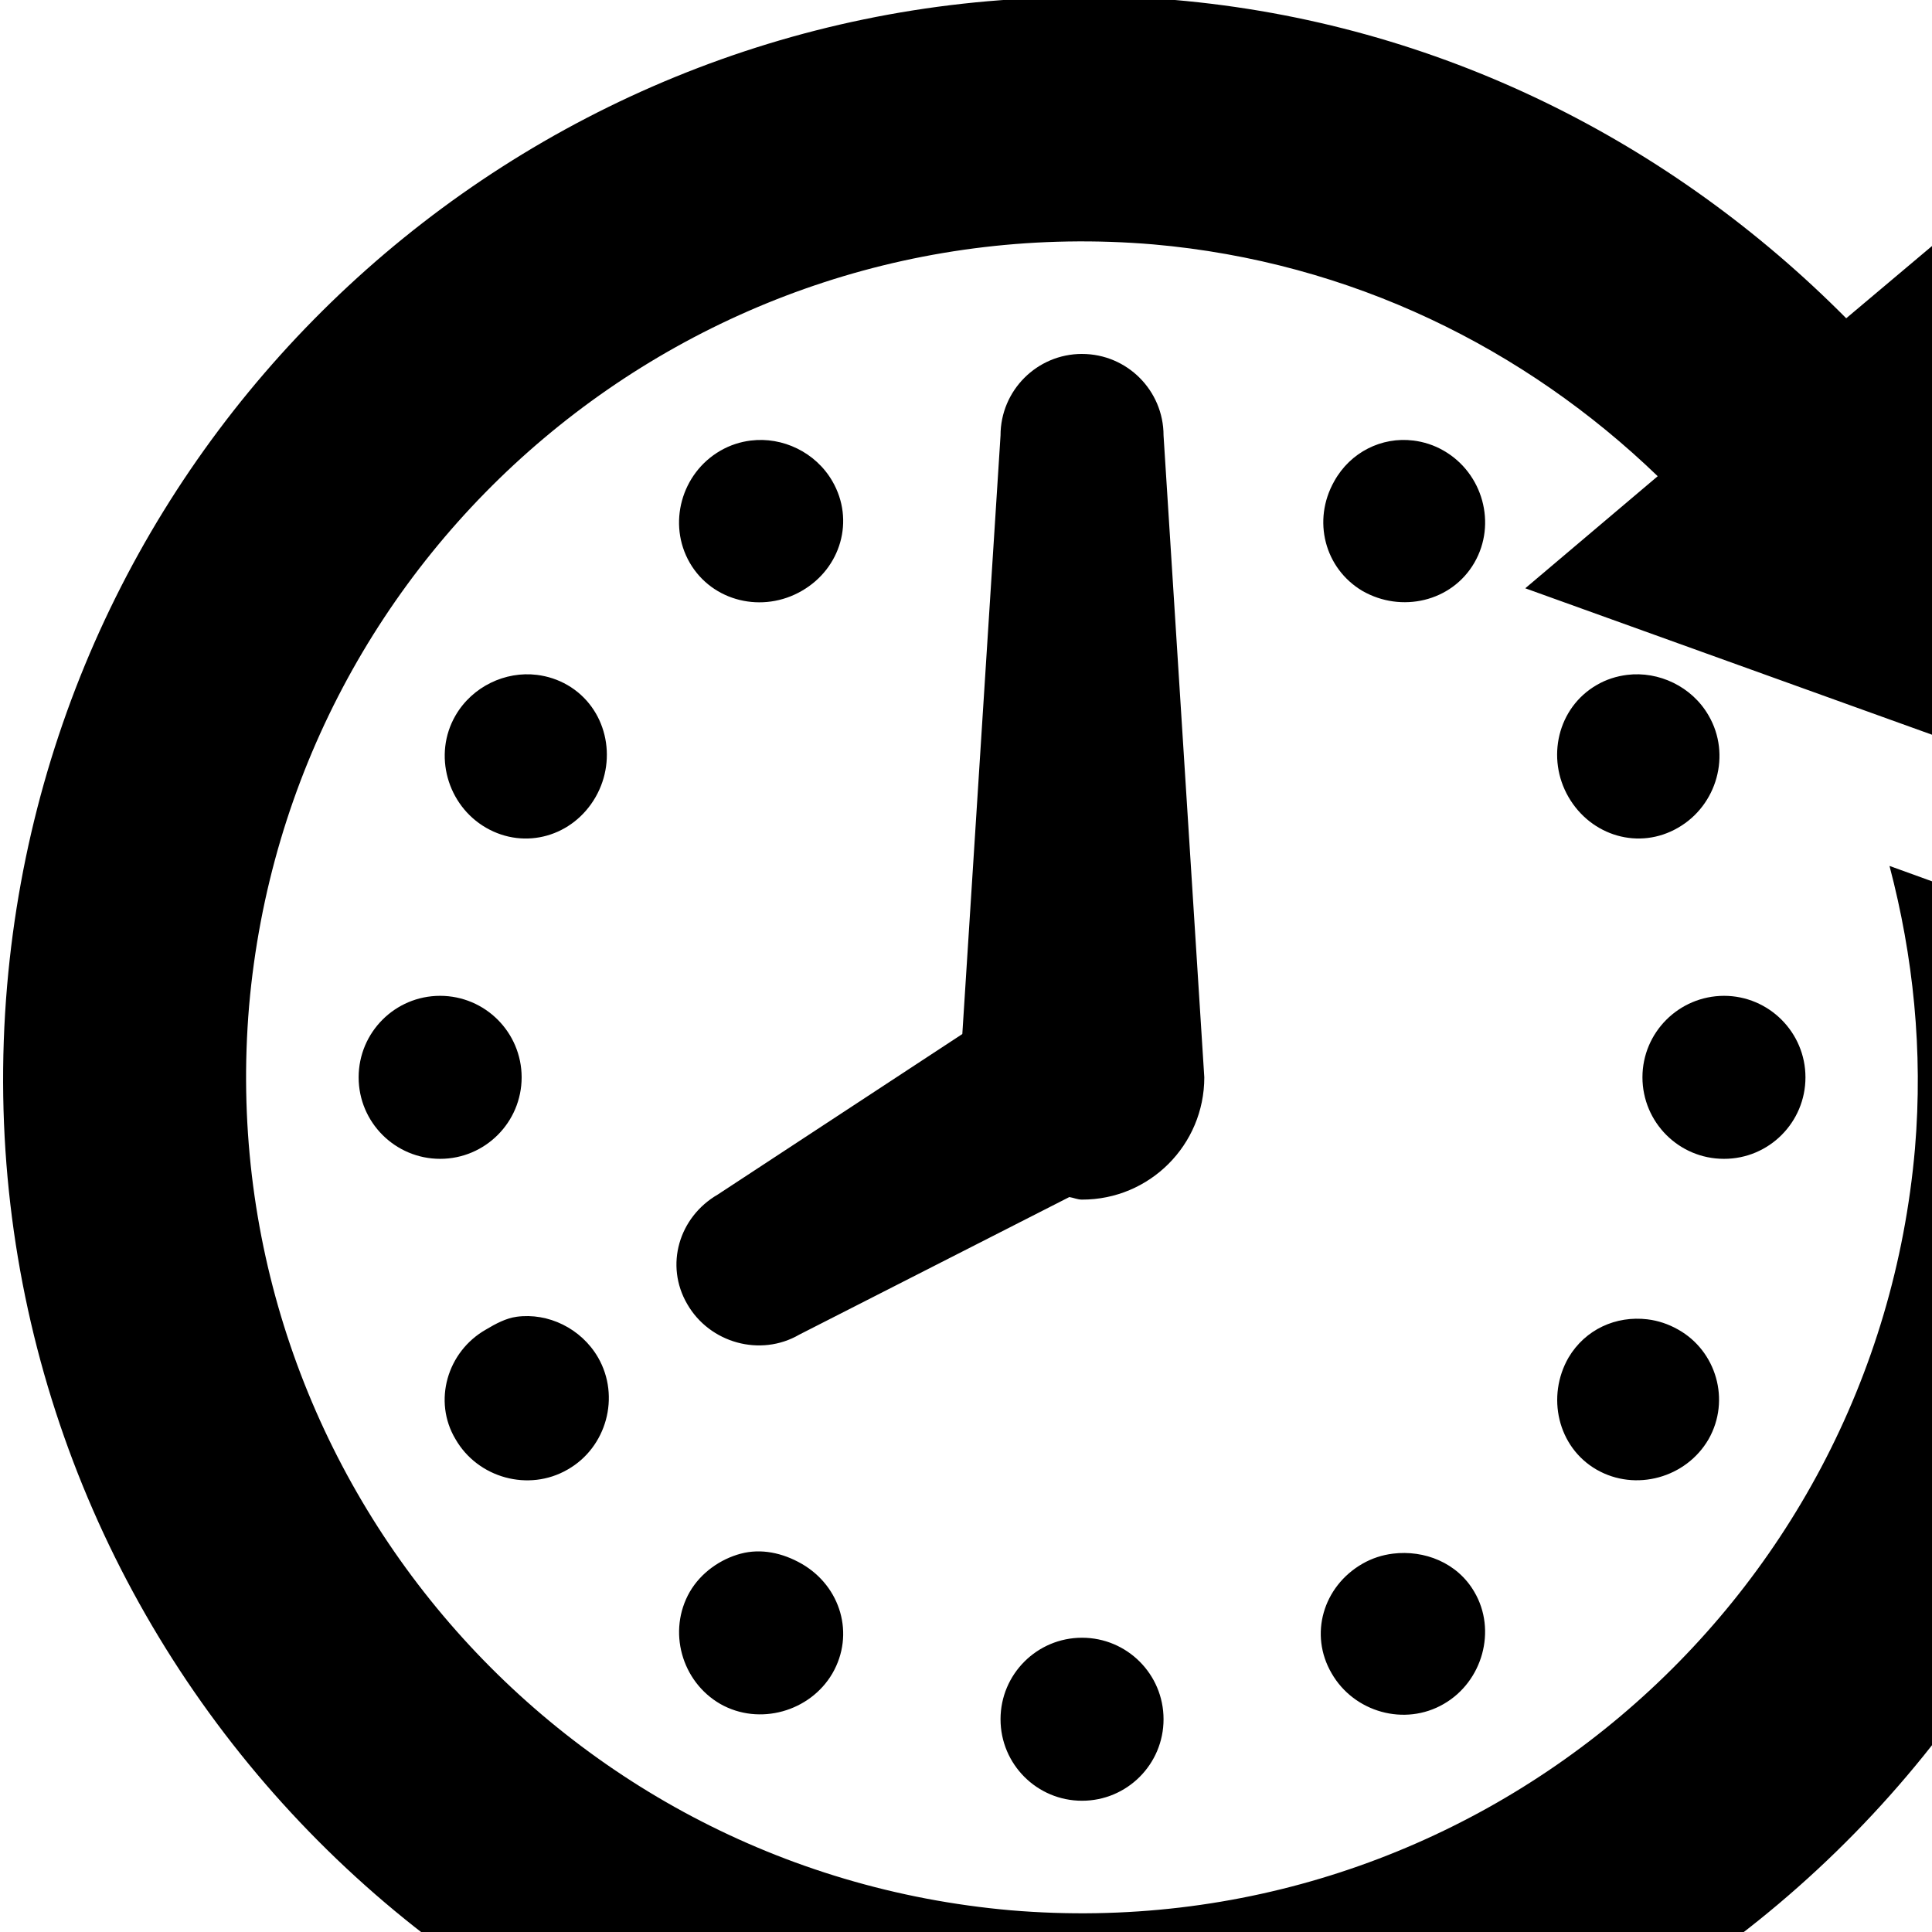
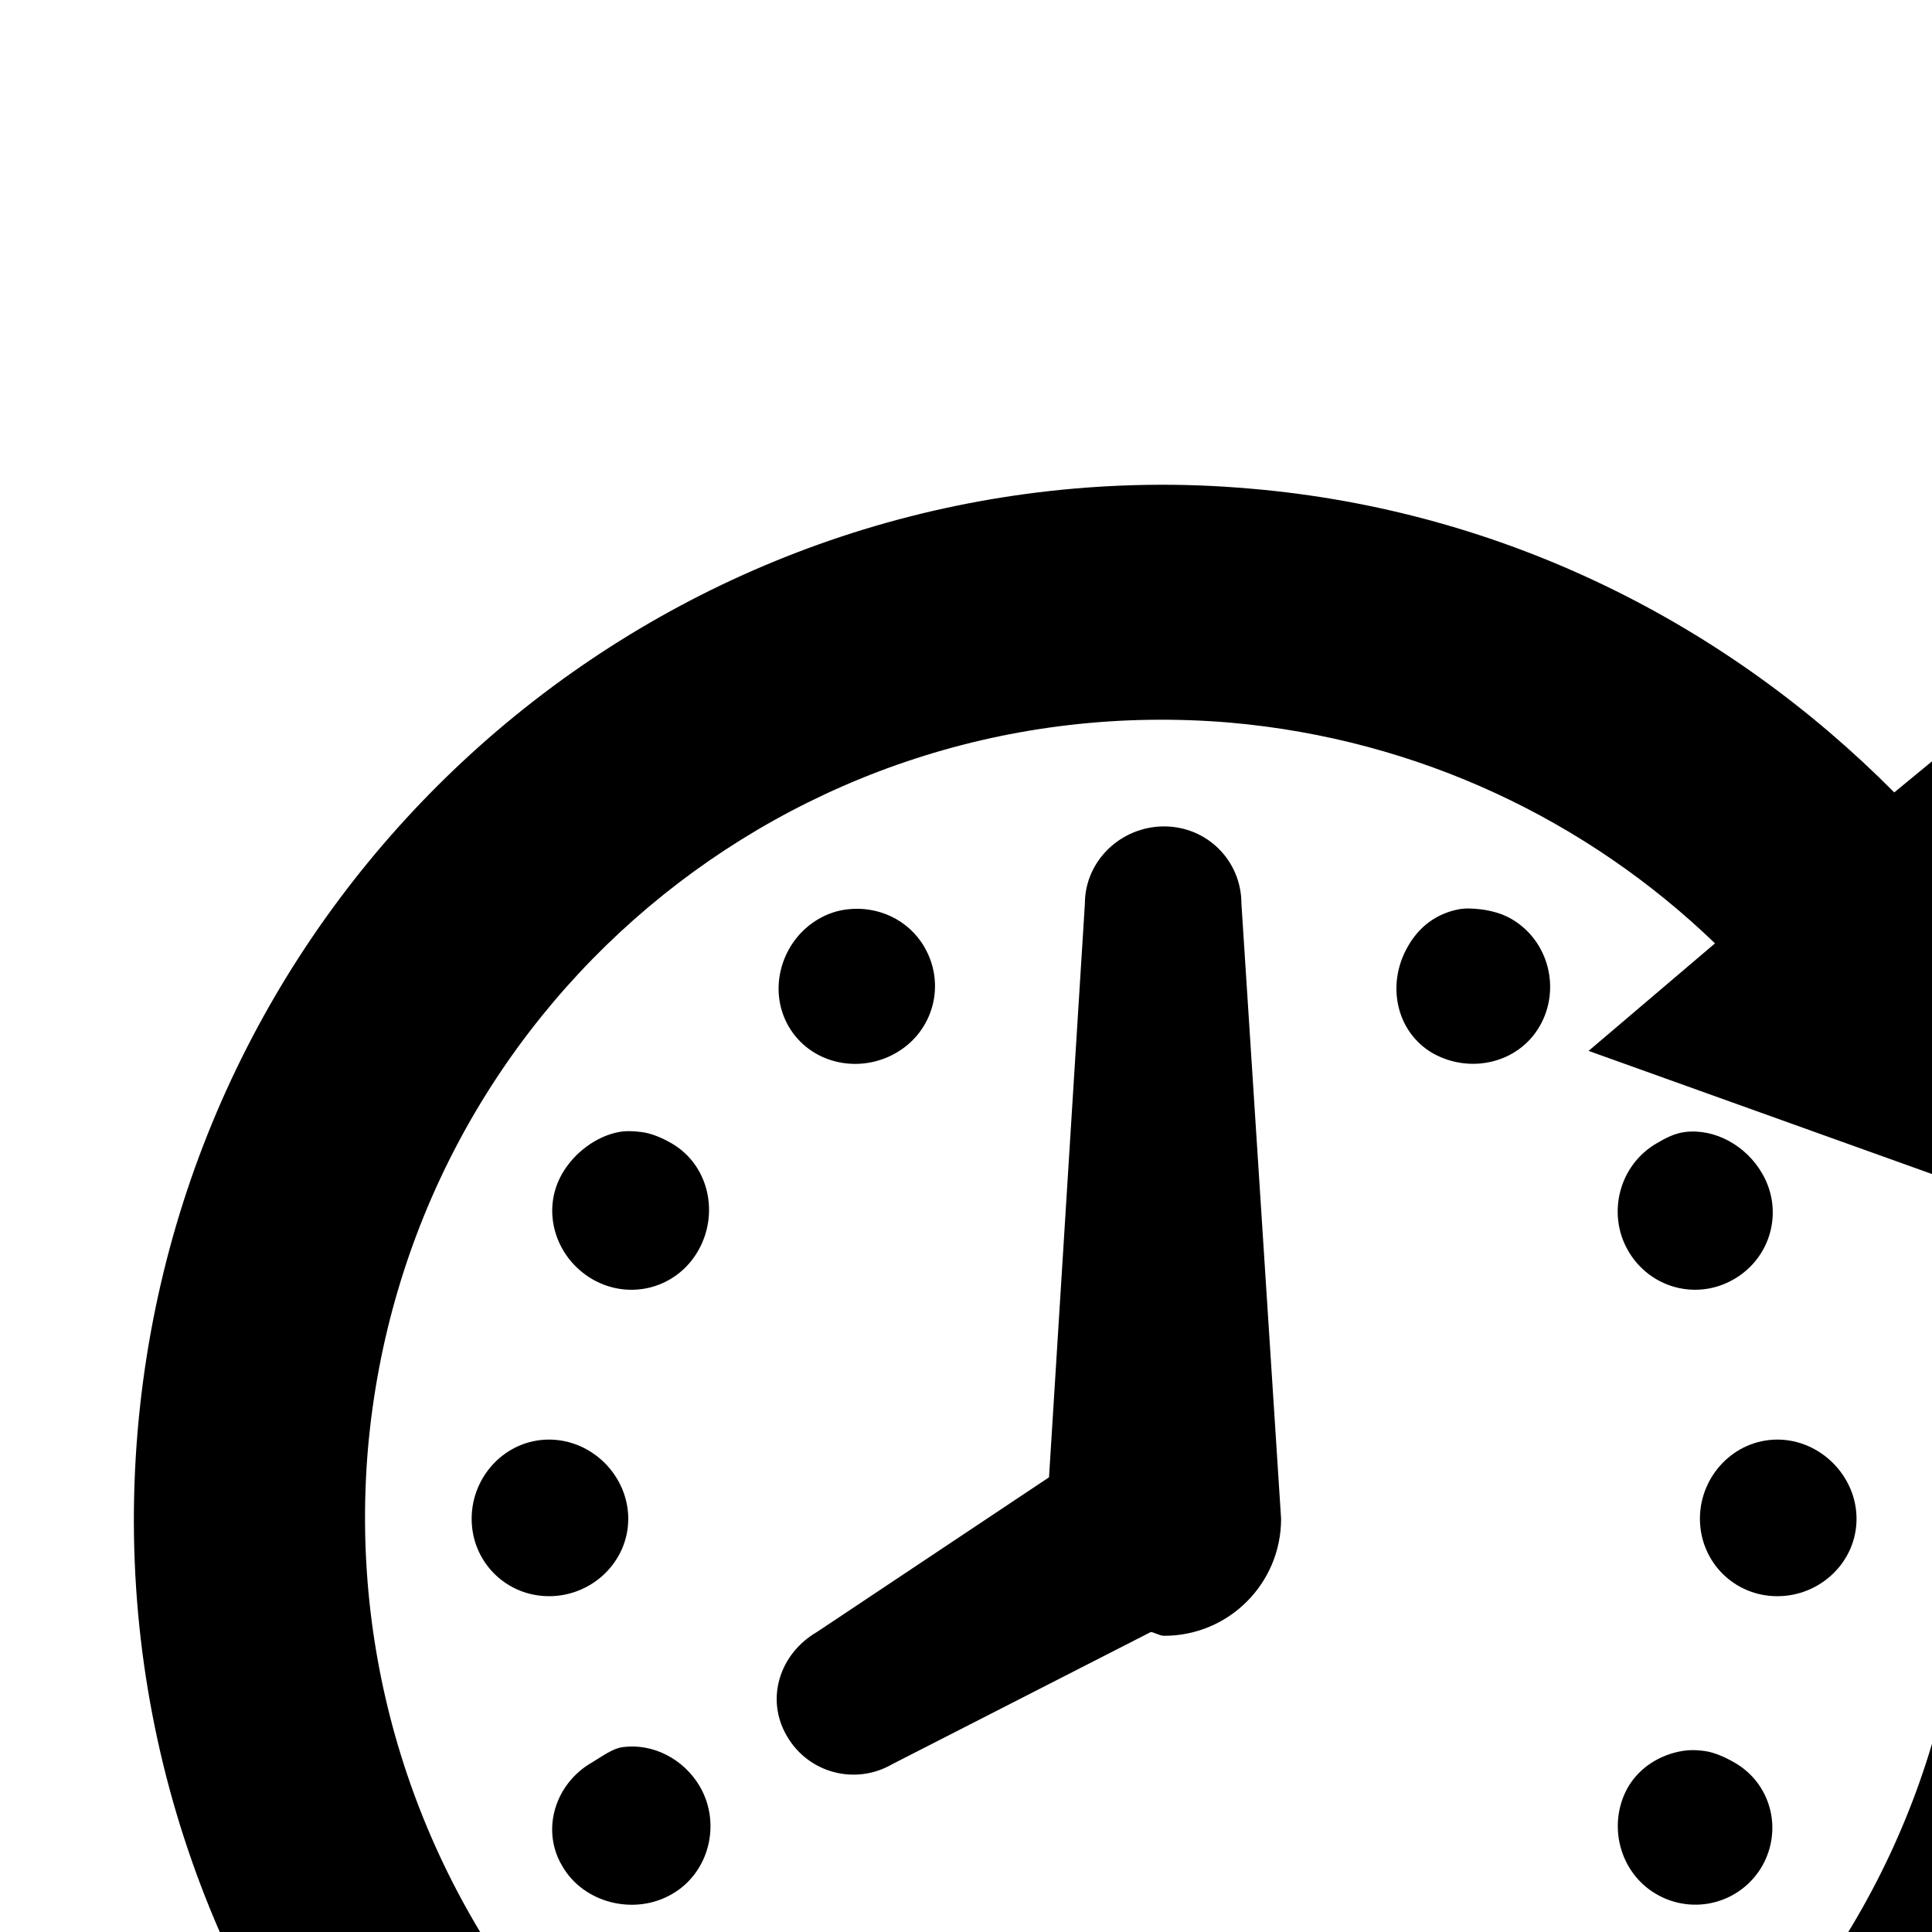
<svg xmlns="http://www.w3.org/2000/svg" version="1.1" id="Layer_1" x="0px" y="0px" width="32px" height="32px" viewBox="0 0 32 32" enable-background="new 0 0 32 32" xml:space="preserve">
  <defs id="defs6" />
-   <g transform="matrix(0.2941177,0,0,0.2941177,14.71785,16.56132)" id="Your_Icon">
-     <path style="fill-rule:evenodd" d="M 9.89,-56.459 C -20.905,-55.979 -46.933,-32.182 -49.64,-0.802 -52.509,32.666 -27.728,62.152 5.73,65.039 39.207,67.908 68.684,42.989 71.572,9.526 71.911,5.546 71.832,1.726 71.428,-2.093 l -15.062,-5.451 c 1.336,5.072 1.898,10.396 1.434,15.922 C 55.542,34.263 32.771,53.454 6.878,51.269 -19.007,48.997 -38.198,26.235 -36.013,0.346 -33.745,-25.548 -10.978,-44.734 14.911,-42.545 c 11.145,0.978 20.934,5.856 28.402,13.054 l -7.459,6.312 32.275,11.619 -6.025,-33.71 -8.176,6.885 C 44.137,-48.258 31.009,-55.03 16.058,-56.315 c -2.089,-0.18 -4.115,-0.175 -6.168,-0.143 z m 1.004,20.082 c -2.534,0 -4.59,2.056 -4.59,4.59 L 4.152,1.923 -9.619,10.961 c -2.194,1.272 -2.993,3.988 -1.721,6.168 1.262,2.199 4.127,2.993 6.312,1.721 L 10.177,11.104 c 0.248,0.037 0.456,0.143 0.717,0.143 3.805,0.005 6.885,-3.075 6.885,-6.885 L 15.484,-31.786 c 0,-2.534 -2.056,-4.59 -4.59,-4.59 z m -18.648,4.877 c -0.592,0.073 -1.173,0.257 -1.721,0.574 -2.194,1.267 -2.988,4.117 -1.721,6.312 1.276,2.199 4.117,2.854 6.312,1.578 2.199,-1.267 2.988,-3.974 1.721,-6.168 -0.95,-1.646 -2.815,-2.515 -4.59,-2.295 z m 37.296,0 c -1.772,-0.219 -3.538,0.653 -4.447,2.295 -1.244,2.203 -0.543,4.901 1.578,6.168 2.199,1.267 5.04,0.616 6.312,-1.578 1.272,-2.19 0.482,-5.045 -1.721,-6.312 -0.547,-0.317 -1.131,-0.501 -1.721,-0.574 z m -49.345,13.197 c -1.776,-0.22 -3.64,0.65 -4.59,2.295 -1.267,2.194 -0.464,5.045 1.721,6.312 2.203,1.272 4.901,0.482 6.168,-1.721 1.262,-2.194 0.612,-5.04 -1.578,-6.312 -0.55,-0.317 -1.129,-0.5 -1.721,-0.574 z m 61.395,0 c -0.59,0.073 -1.183,0.257 -1.721,0.574 -2.199,1.276 -2.849,4.122 -1.578,6.312 1.272,2.19 3.974,2.997 6.168,1.721 2.194,-1.262 2.997,-4.117 1.721,-6.312 -0.943,-1.646 -2.82,-2.515 -4.59,-2.295 z m -66.846,18.074 c -2.543,0 -4.59,2.061 -4.59,4.59 0,2.538 2.061,4.59 4.59,4.59 2.534,0 4.586,-2.056 4.59,-4.59 -0.005,-2.534 -2.052,-4.586 -4.59,-4.59 z m 72.297,0 c -2.543,0.009 -4.59,2.066 -4.59,4.59 0.005,2.534 2.052,4.59 4.59,4.59 2.534,0.005 4.59,-2.052 4.59,-4.59 0,-2.529 -2.056,-4.59 -4.59,-4.59 z M -20.951,17.846 c -0.592,0.08 -1.172,0.388 -1.721,0.717 -2.194,1.244 -2.993,4.038 -1.721,6.168 1.258,2.199 4.127,2.984 6.312,1.721 2.199,-1.244 2.988,-4.113 1.721,-6.312 -0.95,-1.642 -2.813,-2.537 -4.59,-2.295 z m 63.69,0.143 c -1.78,-0.214 -3.504,0.565 -4.447,2.152 -1.258,2.185 -0.621,5.045 1.578,6.312 2.19,1.258 5.049,0.468 6.312,-1.721 1.244,-2.199 0.427,-4.966 -1.721,-6.168 -0.551,-0.311 -1.128,-0.502 -1.721,-0.574 z M -8.328,31.186 c -1.134,0.305 -2.231,1.055 -2.869,2.152 -1.262,2.199 -0.468,5.049 1.721,6.312 2.194,1.244 5.054,0.431 6.312,-1.721 1.272,-2.199 0.473,-4.897 -1.721,-6.168 -1.097,-0.631 -2.309,-0.878 -3.443,-0.574 z m 36.722,0 c -0.591,0.073 -1.173,0.258 -1.721,0.574 -2.199,1.272 -3.007,3.974 -1.721,6.168 1.258,2.19 4.117,2.997 6.312,1.721 2.194,-1.262 2.993,-4.159 1.721,-6.312 -0.954,-1.646 -2.817,-2.37 -4.59,-2.152 z m -17.5,4.734 c -2.534,0 -4.59,2.052 -4.59,4.59 0,2.538 2.056,4.59 4.59,4.59 2.534,0 4.59,-2.052 4.59,-4.59 0,-2.538 -2.056,-4.59 -4.59,-4.59 z M 103.56,37.928 58.661,83.257 41.878,66.474 26.673,81.823 58.088,113.524 118.478,52.99 103.56,37.928 z" id="path6" />
+   <g transform="matrix(0.2812983,0,0,0.2812983,16.21139,23.92449)" id="Your_Icon">
+     <path style="fill-rule:evenodd" d="M 19 8.031 C 10.337 8.166 3.043 14.86 2.281 23.688 C 1.474 33.102 8.432 41.407 17.844 42.219 C 27.261 43.026 35.532 36.007 36.344 26.594 C 36.439 25.474 36.426 24.418 36.312 23.344 L 32.062 21.781 C 32.438 23.208 32.63 24.695 32.5 26.25 C 31.865 33.531 25.409 38.99 18.125 38.375 C 10.844 37.736 5.479 31.283 6.094 24 C 6.732 16.716 13.092 11.353 20.375 11.969 C 23.51 12.244 26.305 13.6 28.406 15.625 L 26.312 17.406 L 35.375 20.656 L 33.688 11.219 L 31.375 13.125 C 28.621 10.348 24.924 8.455 20.719 8.094 C 20.131 8.043 19.578 8.022 19 8.031 z M 19.281 13.688 C 18.568 13.688 17.969 14.256 17.969 14.969 L 17.375 24.469 L 13.531 27.031 C 12.914 27.389 12.674 28.137 13.031 28.75 C 13.386 29.369 14.167 29.576 14.781 29.219 L 19.062 27.031 C 19.132 27.042 19.208 27.094 19.281 27.094 C 20.352 27.095 21.219 26.228 21.219 25.156 L 20.562 14.969 C 20.562 14.256 19.994 13.688 19.281 13.688 z M 14.031 15.062 C 13.865 15.083 13.717 15.13 13.562 15.219 C 12.945 15.575 12.706 16.383 13.062 17 C 13.421 17.619 14.227 17.796 14.844 17.438 C 15.462 17.081 15.669 16.305 15.312 15.688 C 15.045 15.225 14.531 15.001 14.031 15.062 z M 24.156 15.062 C 23.8 15.132 23.504 15.341 23.312 15.688 C 22.963 16.307 23.122 17.081 23.719 17.438 C 24.337 17.794 25.142 17.617 25.5 17 C 25.858 16.384 25.651 15.575 25.031 15.219 C 24.877 15.13 24.697 15.083 24.531 15.062 C 24.407 15.047 24.275 15.039 24.156 15.062 z M 10.25 18.75 C 9.878 18.82 9.513 19.09 9.312 19.438 C 8.956 20.055 9.198 20.831 9.812 21.188 C 10.432 21.545 11.206 21.339 11.562 20.719 C 11.918 20.102 11.741 19.295 11.125 18.938 C 10.97 18.848 10.792 18.771 10.625 18.75 C 10.5 18.735 10.374 18.727 10.25 18.75 z M 27.906 18.75 C 27.74 18.771 27.589 18.848 27.438 18.938 C 26.819 19.296 26.611 20.103 26.969 20.719 C 27.326 21.335 28.102 21.546 28.719 21.188 C 29.336 20.832 29.546 20.055 29.188 19.438 C 28.922 18.975 28.404 18.688 27.906 18.75 z M 9.094 23.844 C 8.378 23.844 7.812 24.445 7.812 25.156 C 7.812 25.87 8.382 26.438 9.094 26.438 C 9.807 26.438 10.405 25.869 10.406 25.156 C 10.405 24.443 9.808 23.845 9.094 23.844 z M 29.438 23.844 C 28.722 23.846 28.156 24.446 28.156 25.156 C 28.158 25.869 28.723 26.438 29.438 26.438 C 30.15 26.439 30.75 25.87 30.75 25.156 C 30.75 24.445 30.15 23.844 29.438 23.844 z M 10.312 28.938 C 10.146 28.96 9.967 29.095 9.812 29.188 C 9.195 29.537 8.955 30.307 9.312 30.906 C 9.666 31.525 10.51 31.73 11.125 31.375 C 11.743 31.025 11.95 30.212 11.594 29.594 C 11.326 29.132 10.812 28.87 10.312 28.938 z M 27.875 29 C 27.515 29.057 27.168 29.259 26.969 29.594 C 26.615 30.208 26.819 31.019 27.438 31.375 C 28.053 31.729 28.832 31.522 29.188 30.906 C 29.537 30.288 29.323 29.526 28.719 29.188 C 28.564 29.1 28.386 29.02 28.219 29 C 28.094 28.985 27.995 28.981 27.875 29 z M 14.125 32.656 C 14.043 32.659 13.923 32.666 13.844 32.688 C 13.525 32.773 13.242 33.004 13.062 33.312 C 12.707 33.931 12.947 34.707 13.562 35.062 C 14.18 35.412 14.959 35.199 15.312 34.594 C 15.67 33.975 15.461 33.201 14.844 32.844 C 14.612 32.711 14.37 32.648 14.125 32.656 z M 24.188 32.688 C 24.021 32.708 23.873 32.755 23.719 32.844 C 23.1 33.201 22.857 33.977 23.219 34.594 C 23.573 35.21 24.414 35.421 25.031 35.062 C 25.648 34.707 25.858 33.918 25.5 33.312 C 25.232 32.85 24.686 32.626 24.188 32.688 z M 19.281 34.031 C 18.568 34.031 17.969 34.598 17.969 35.312 C 17.969 36.027 18.568 36.625 19.281 36.625 C 19.994 36.625 20.562 36.027 20.562 35.312 C 20.562 34.598 19.994 34.031 19.281 34.031 z M 45.344 34.594 L 32.719 47.344 L 28 42.625 L 23.719 46.938 L 32.531 55.875 L 49.562 38.844 L 45.344 34.594 z " transform="matrix(3.554946,0,0,3.554946,-57.63062,-85.05026)" id="path6" />
  </g>
</svg>
